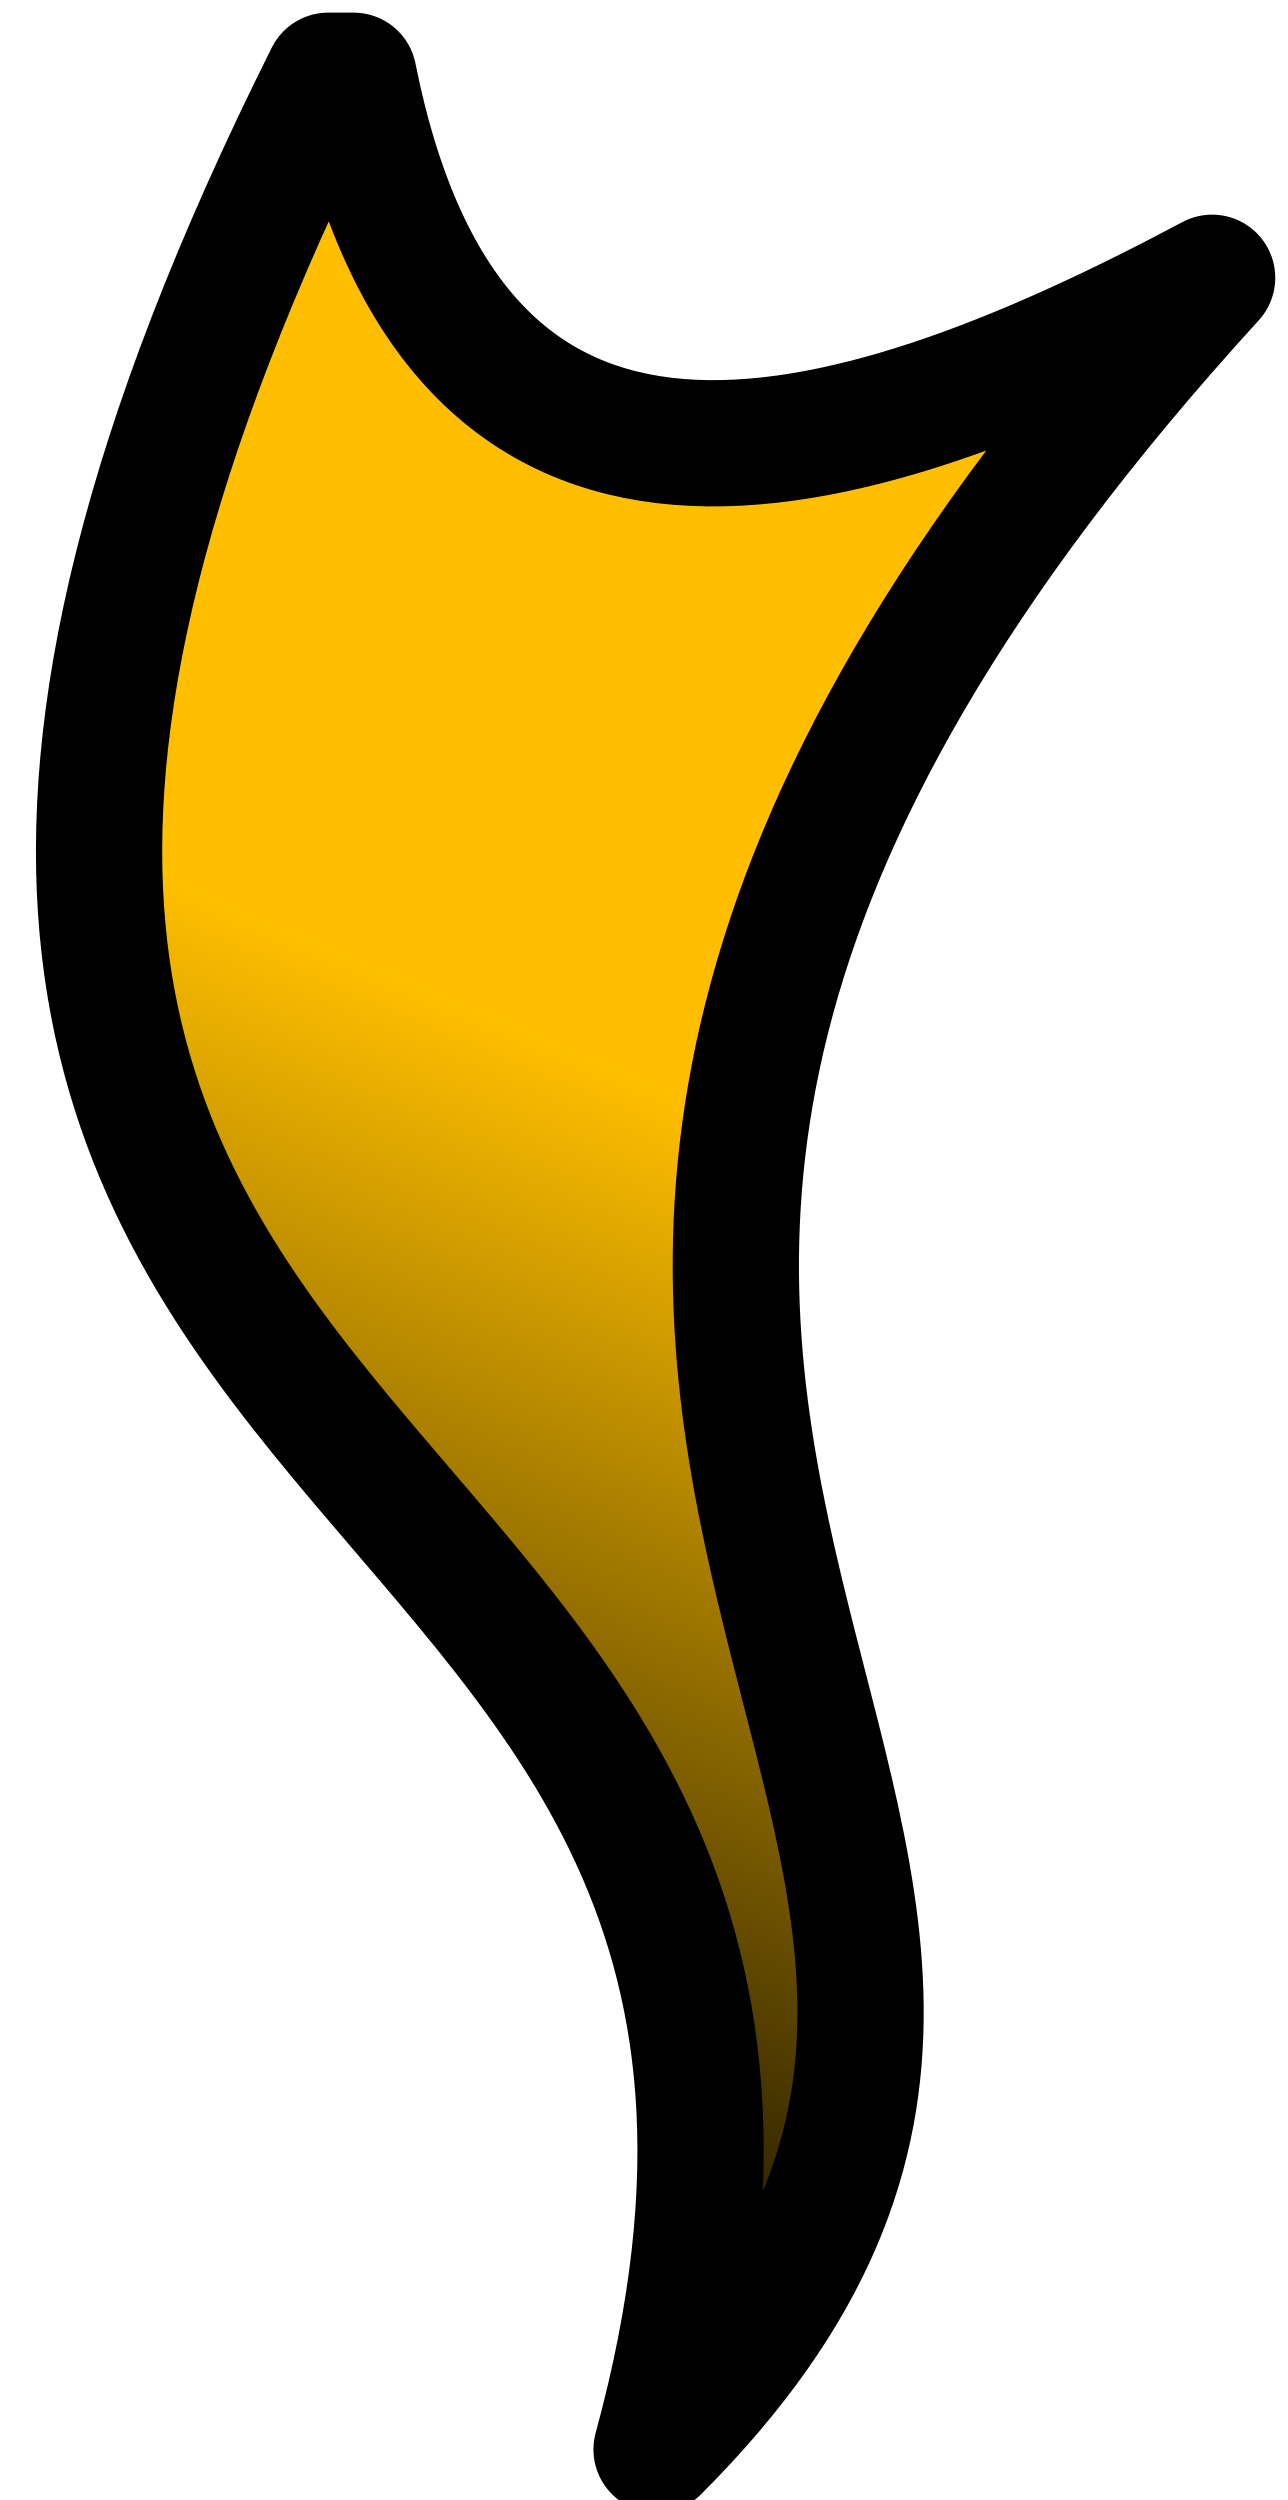
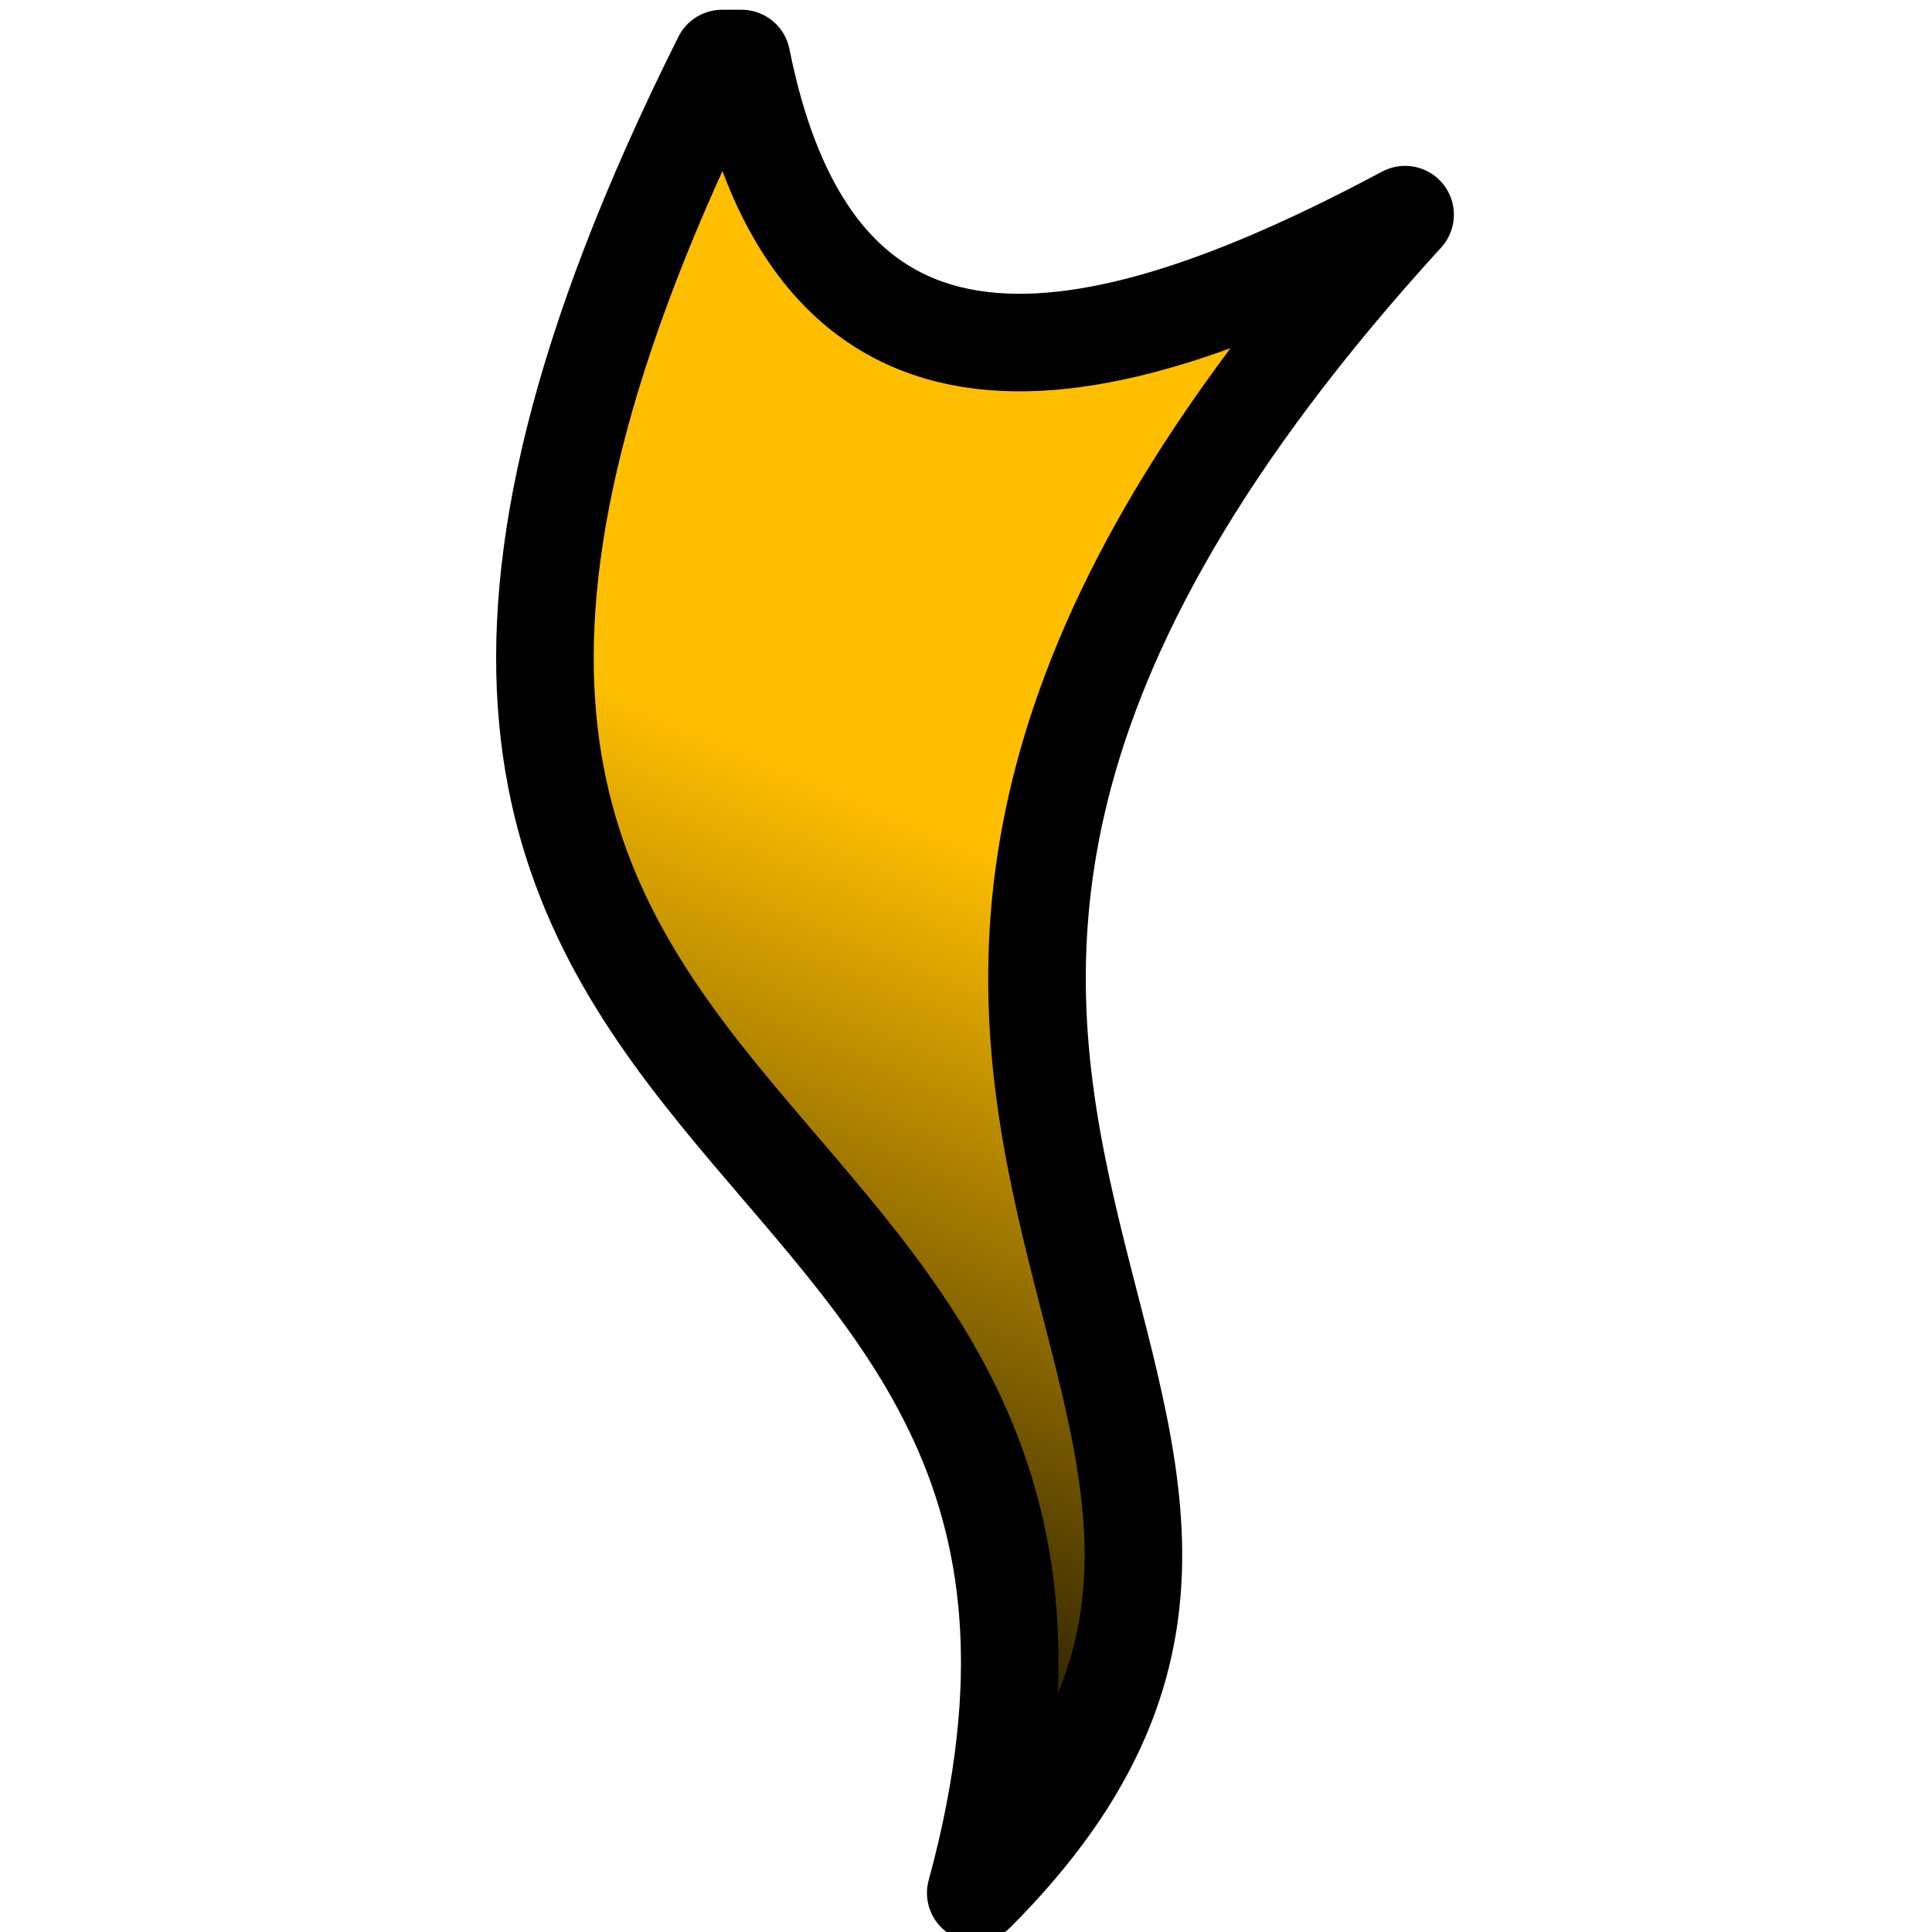
- <svg xmlns="http://www.w3.org/2000/svg" viewBox="0 0 51 99">
+ <svg xmlns="http://www.w3.org/2000/svg" viewBox="0 0 99 99">
  <defs>
    <linearGradient id="shiny" x1="0.2" x2="0" y1="0" y2="1">
      <stop offset="35%" stop-color="#ffbf00" />
      <stop offset="90%" stop-color="black" />
    </linearGradient>
    <style>
      path.wisp {stroke:black; stroke-width:5; stroke-linejoin:round; fill:url(#shiny);}
    </style>
  </defs>
-   <path class="wisp" d="M 13,3            c -30,60   25,50   13,94               25,-25 -20,-40  22,-86              -15,8   -30,12  -34,-8 Z" />
+   <path class="wisp" d="M 37,3            c -30,60   25,50   13,94               25,-25 -20,-40  22,-86              -15,8   -30,12  -34,-8 Z" />
</svg>
